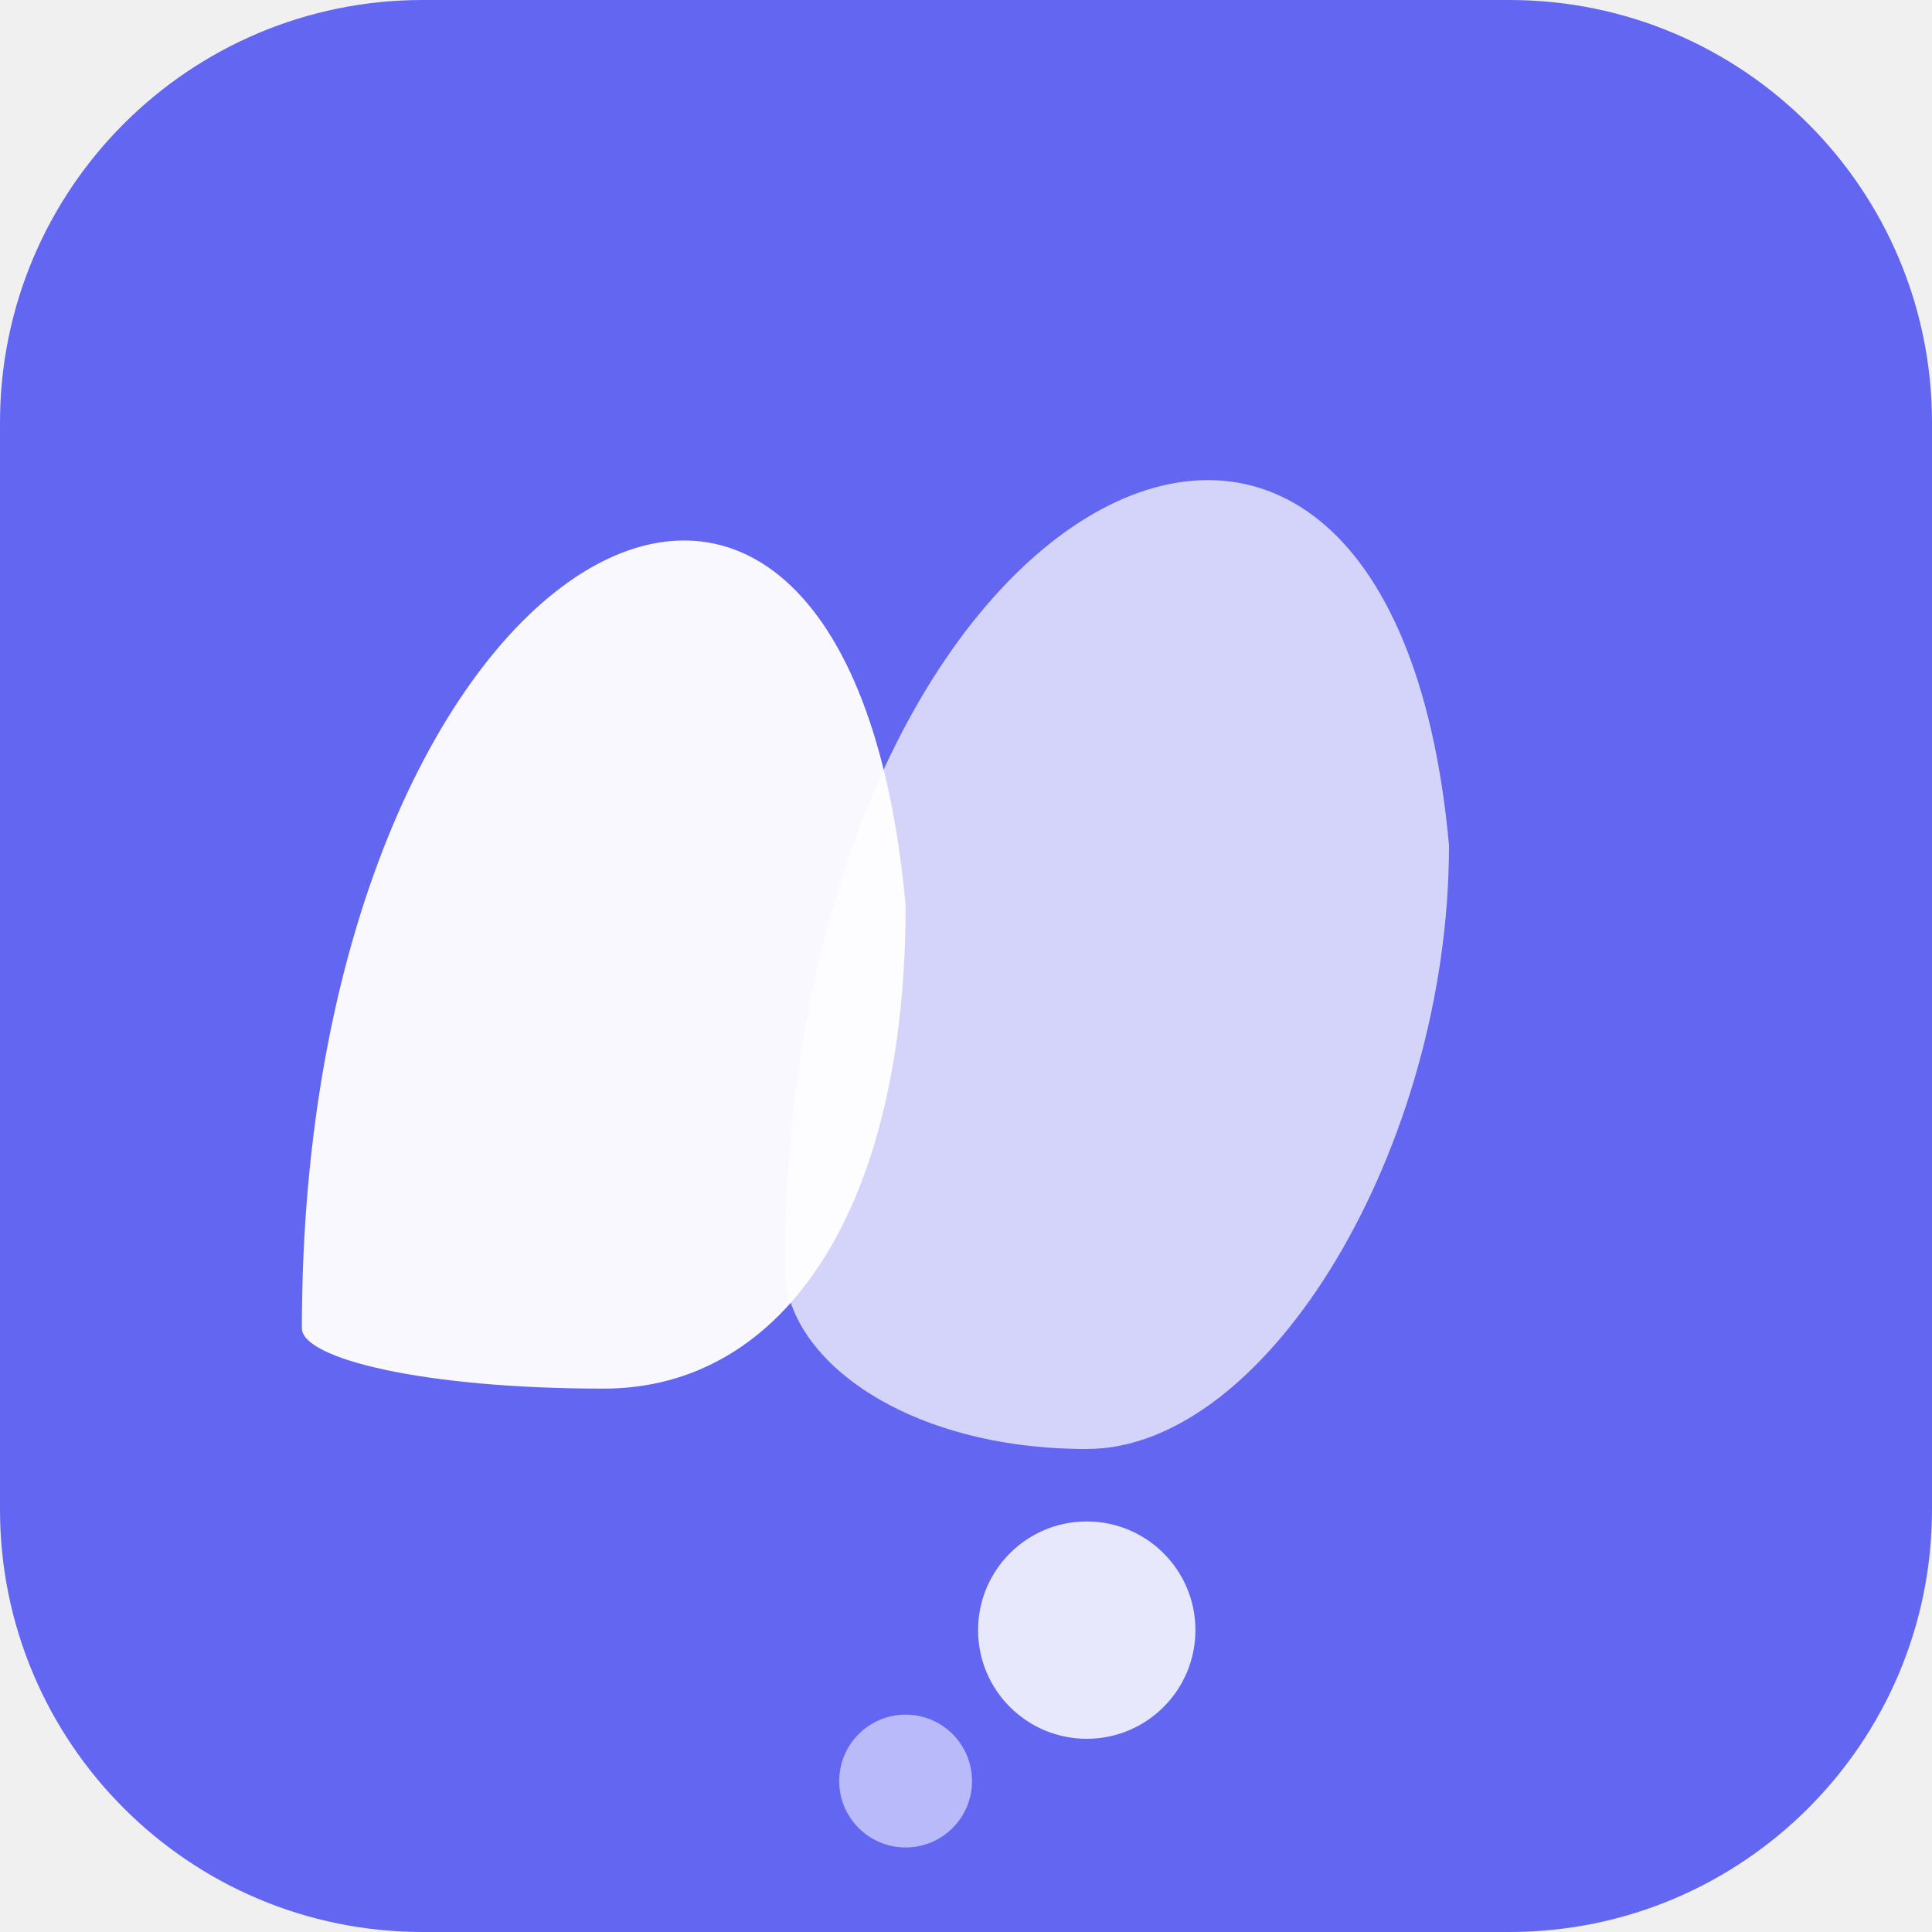
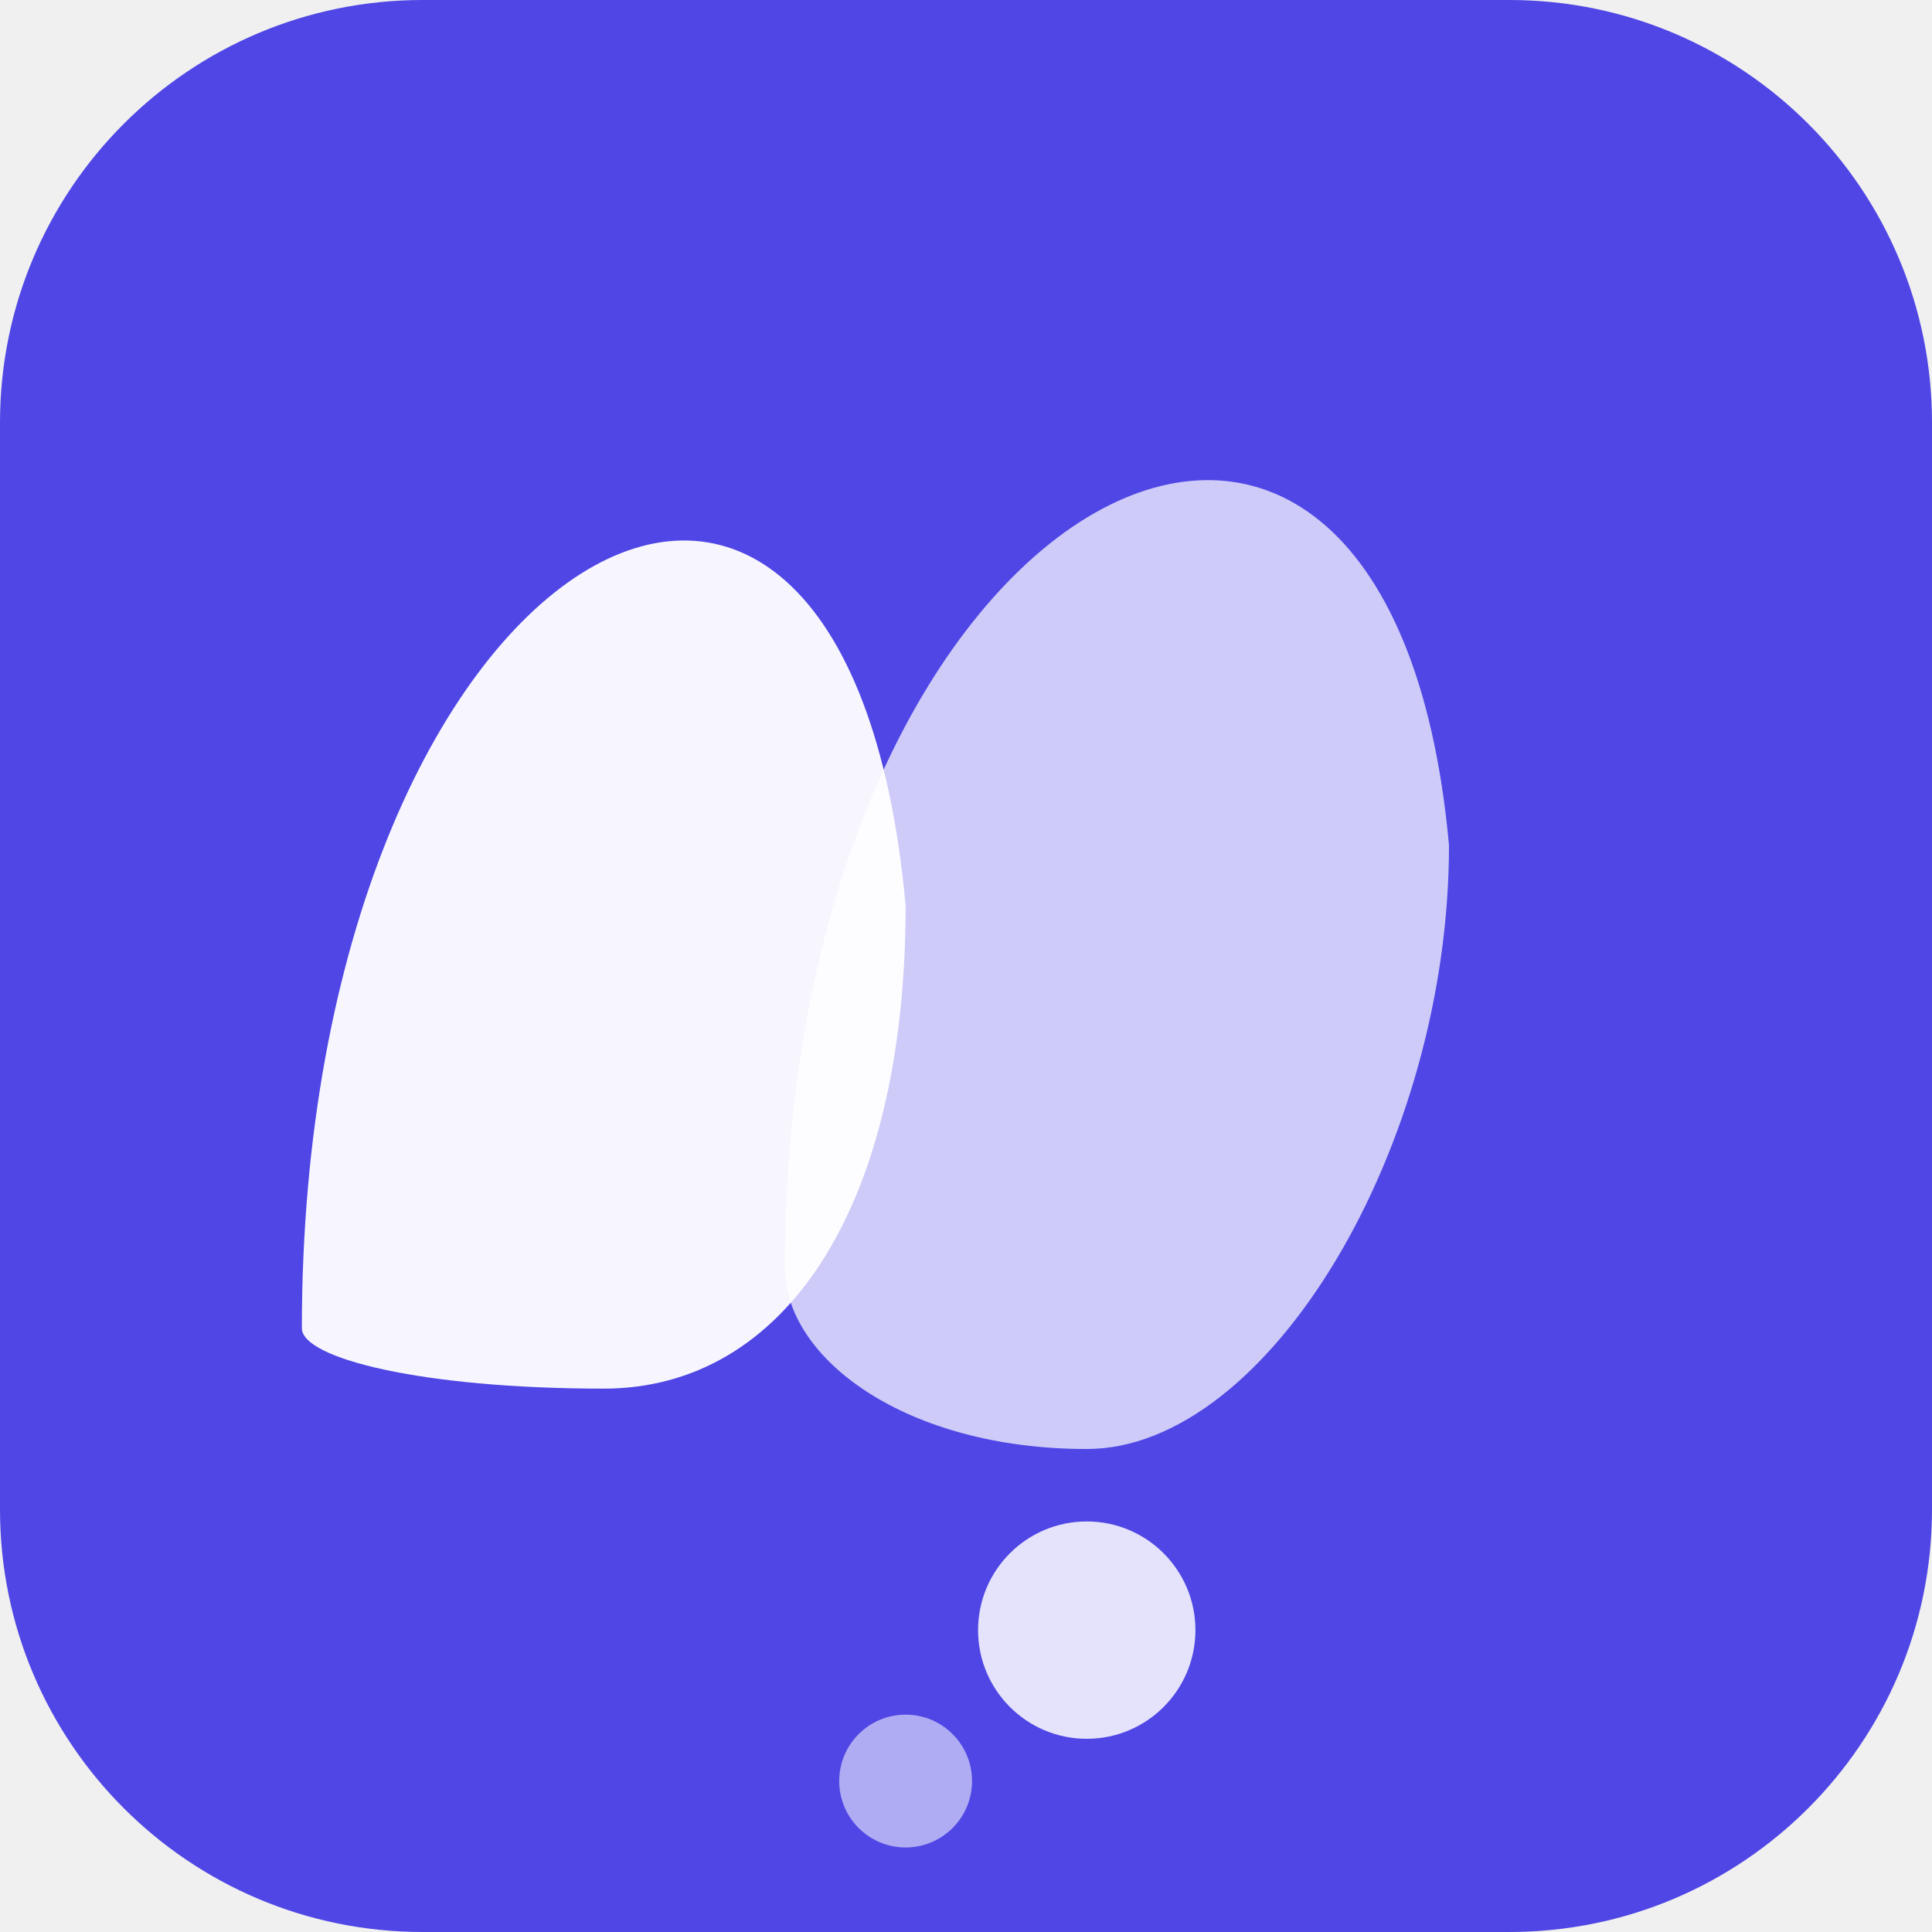
<svg xmlns="http://www.w3.org/2000/svg" viewBox="0 0 32 32" width="32" height="32" role="img">
-   <rect width="32" height="32" rx="7" fill="#6366f1" />
+   <rect width="32" height="32" rx="7" fill="#4f46e5" />
  <path d="M 5 22 C 5 9, 14 4, 15 15 C 15 20, 13 23, 10 23 C 7 23, 5 22.5, 5 22 Z" fill="white" opacity="0.95" />
  <path d="M 13 21 C 13 8, 23 3, 24 14 C 24 19, 21 24, 18 24 C 15 24, 13 22.5, 13 21 Z" fill="white" opacity="0.72" />
  <circle cx="18" cy="27" r="1.8" fill="white" opacity="0.85" />
  <circle cx="15" cy="29.5" r="1.1" fill="white" opacity="0.55" />
</svg>
